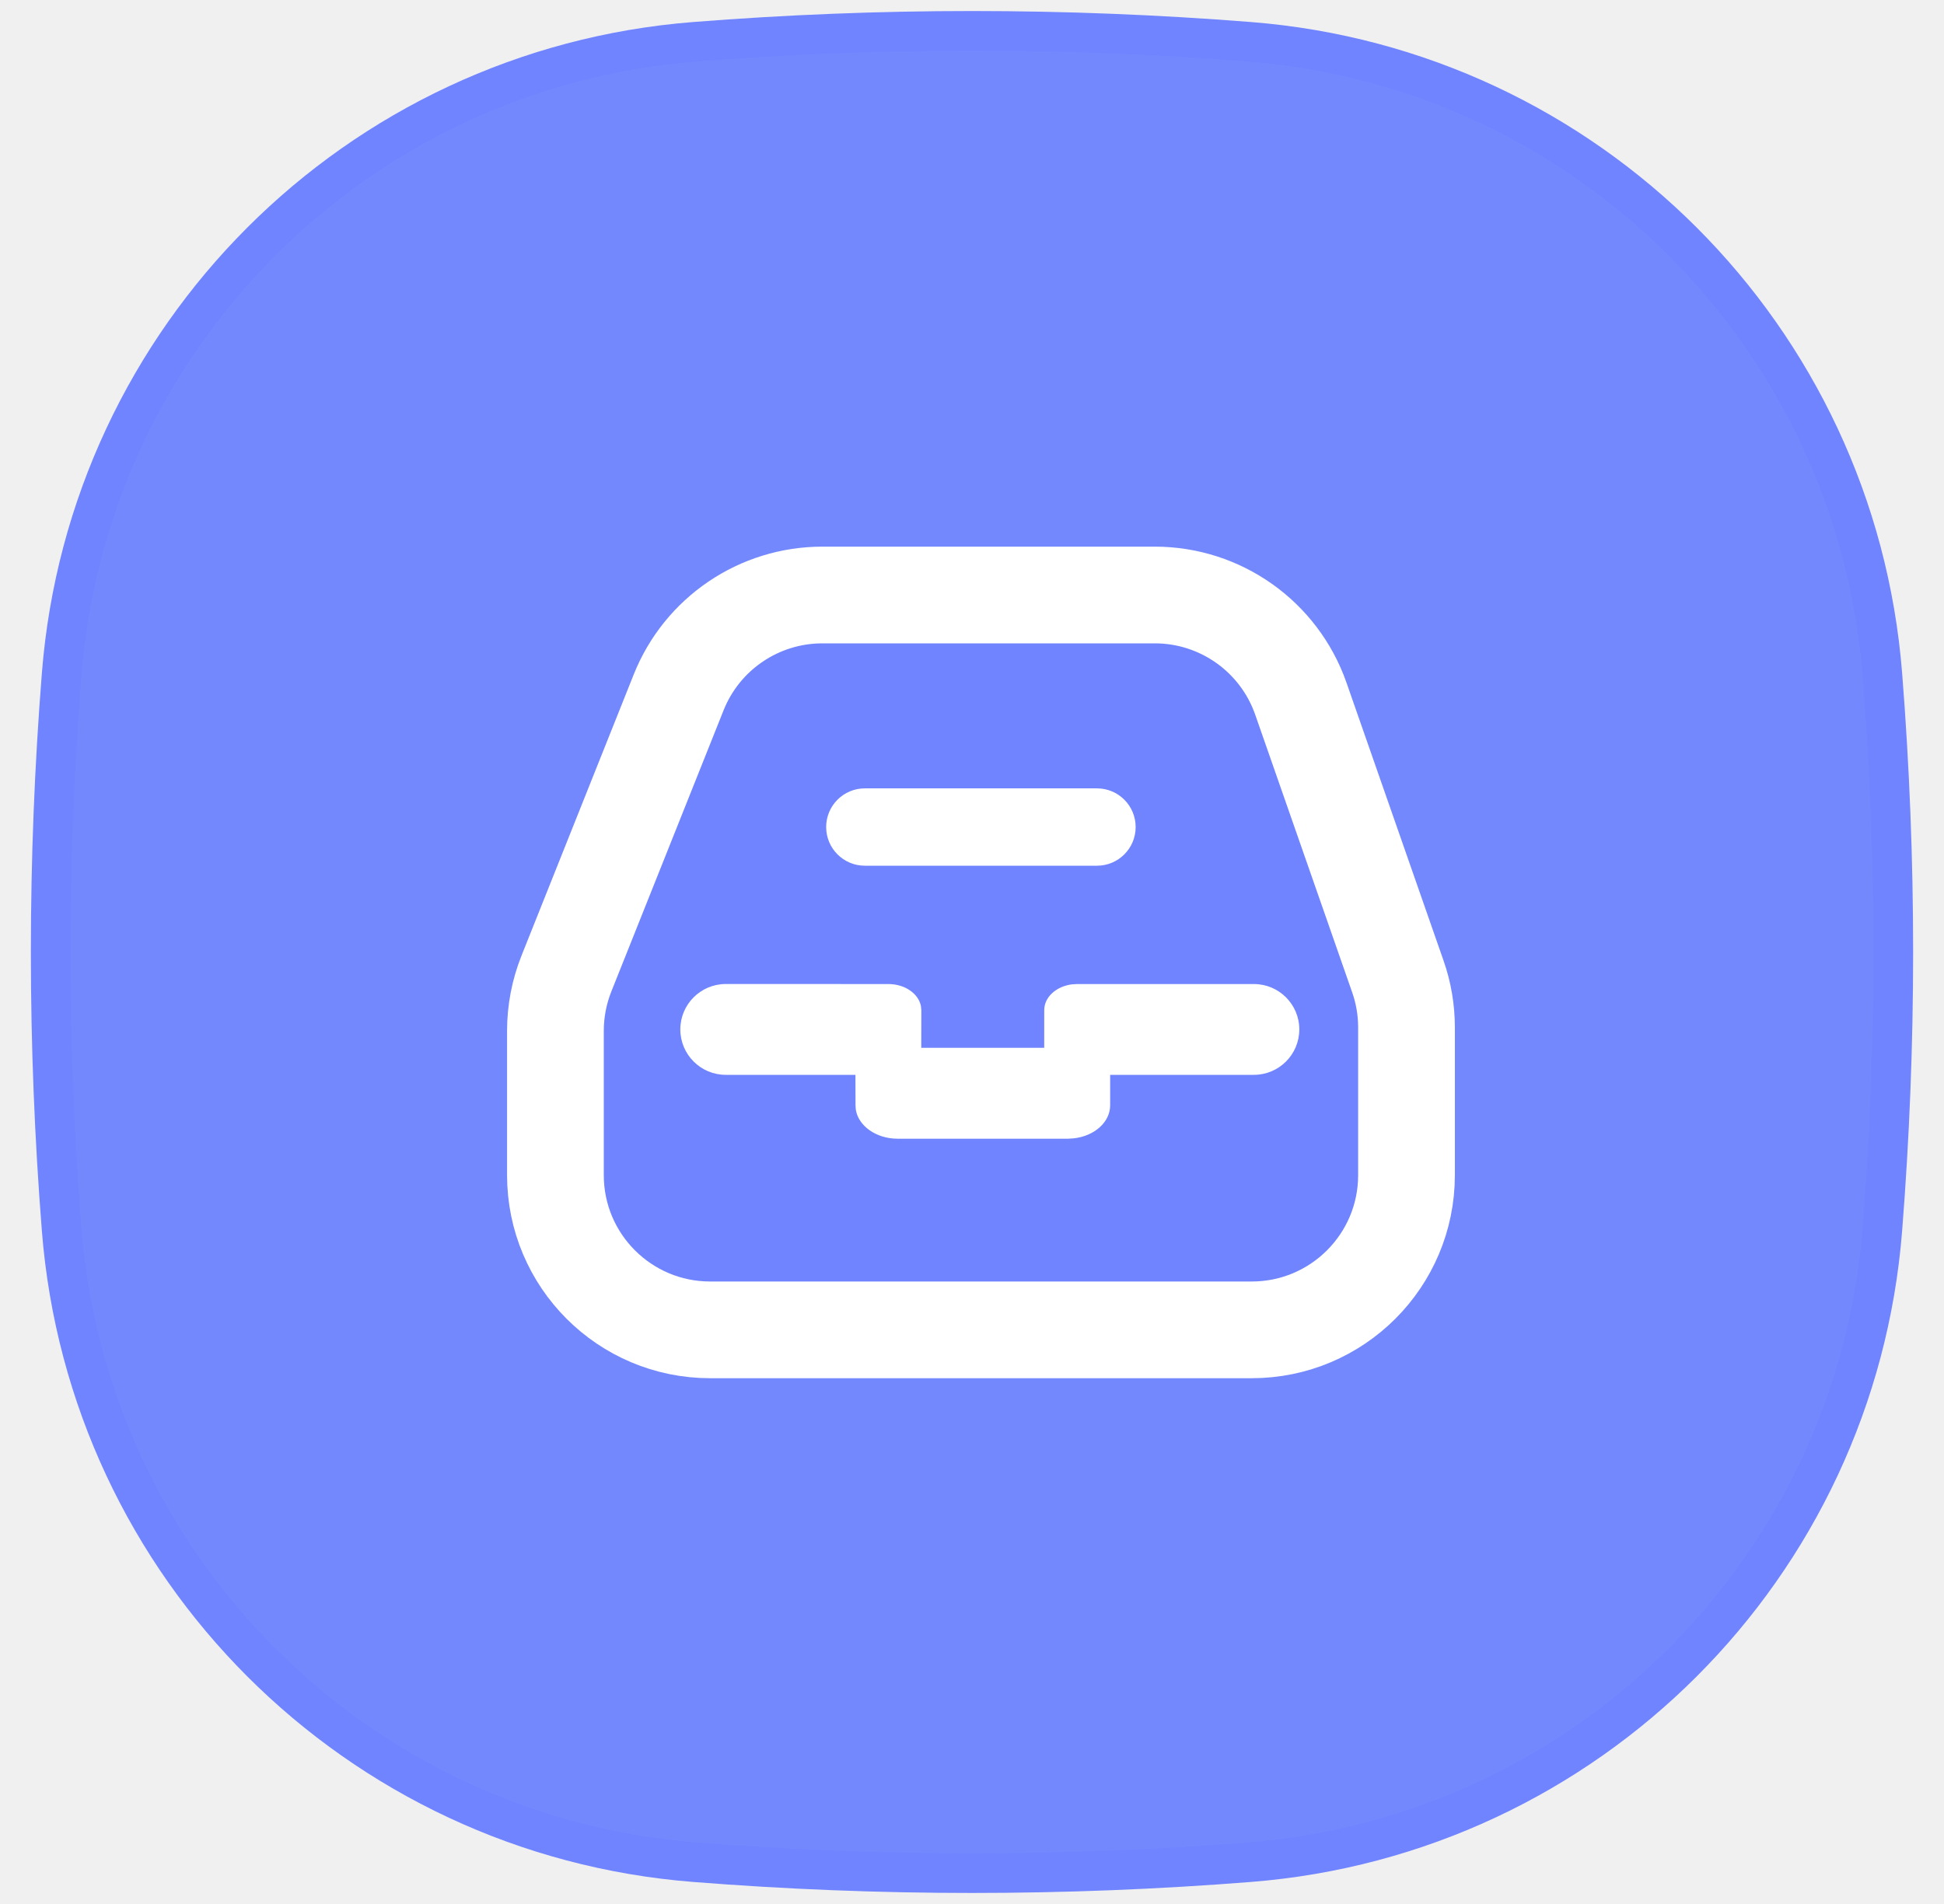
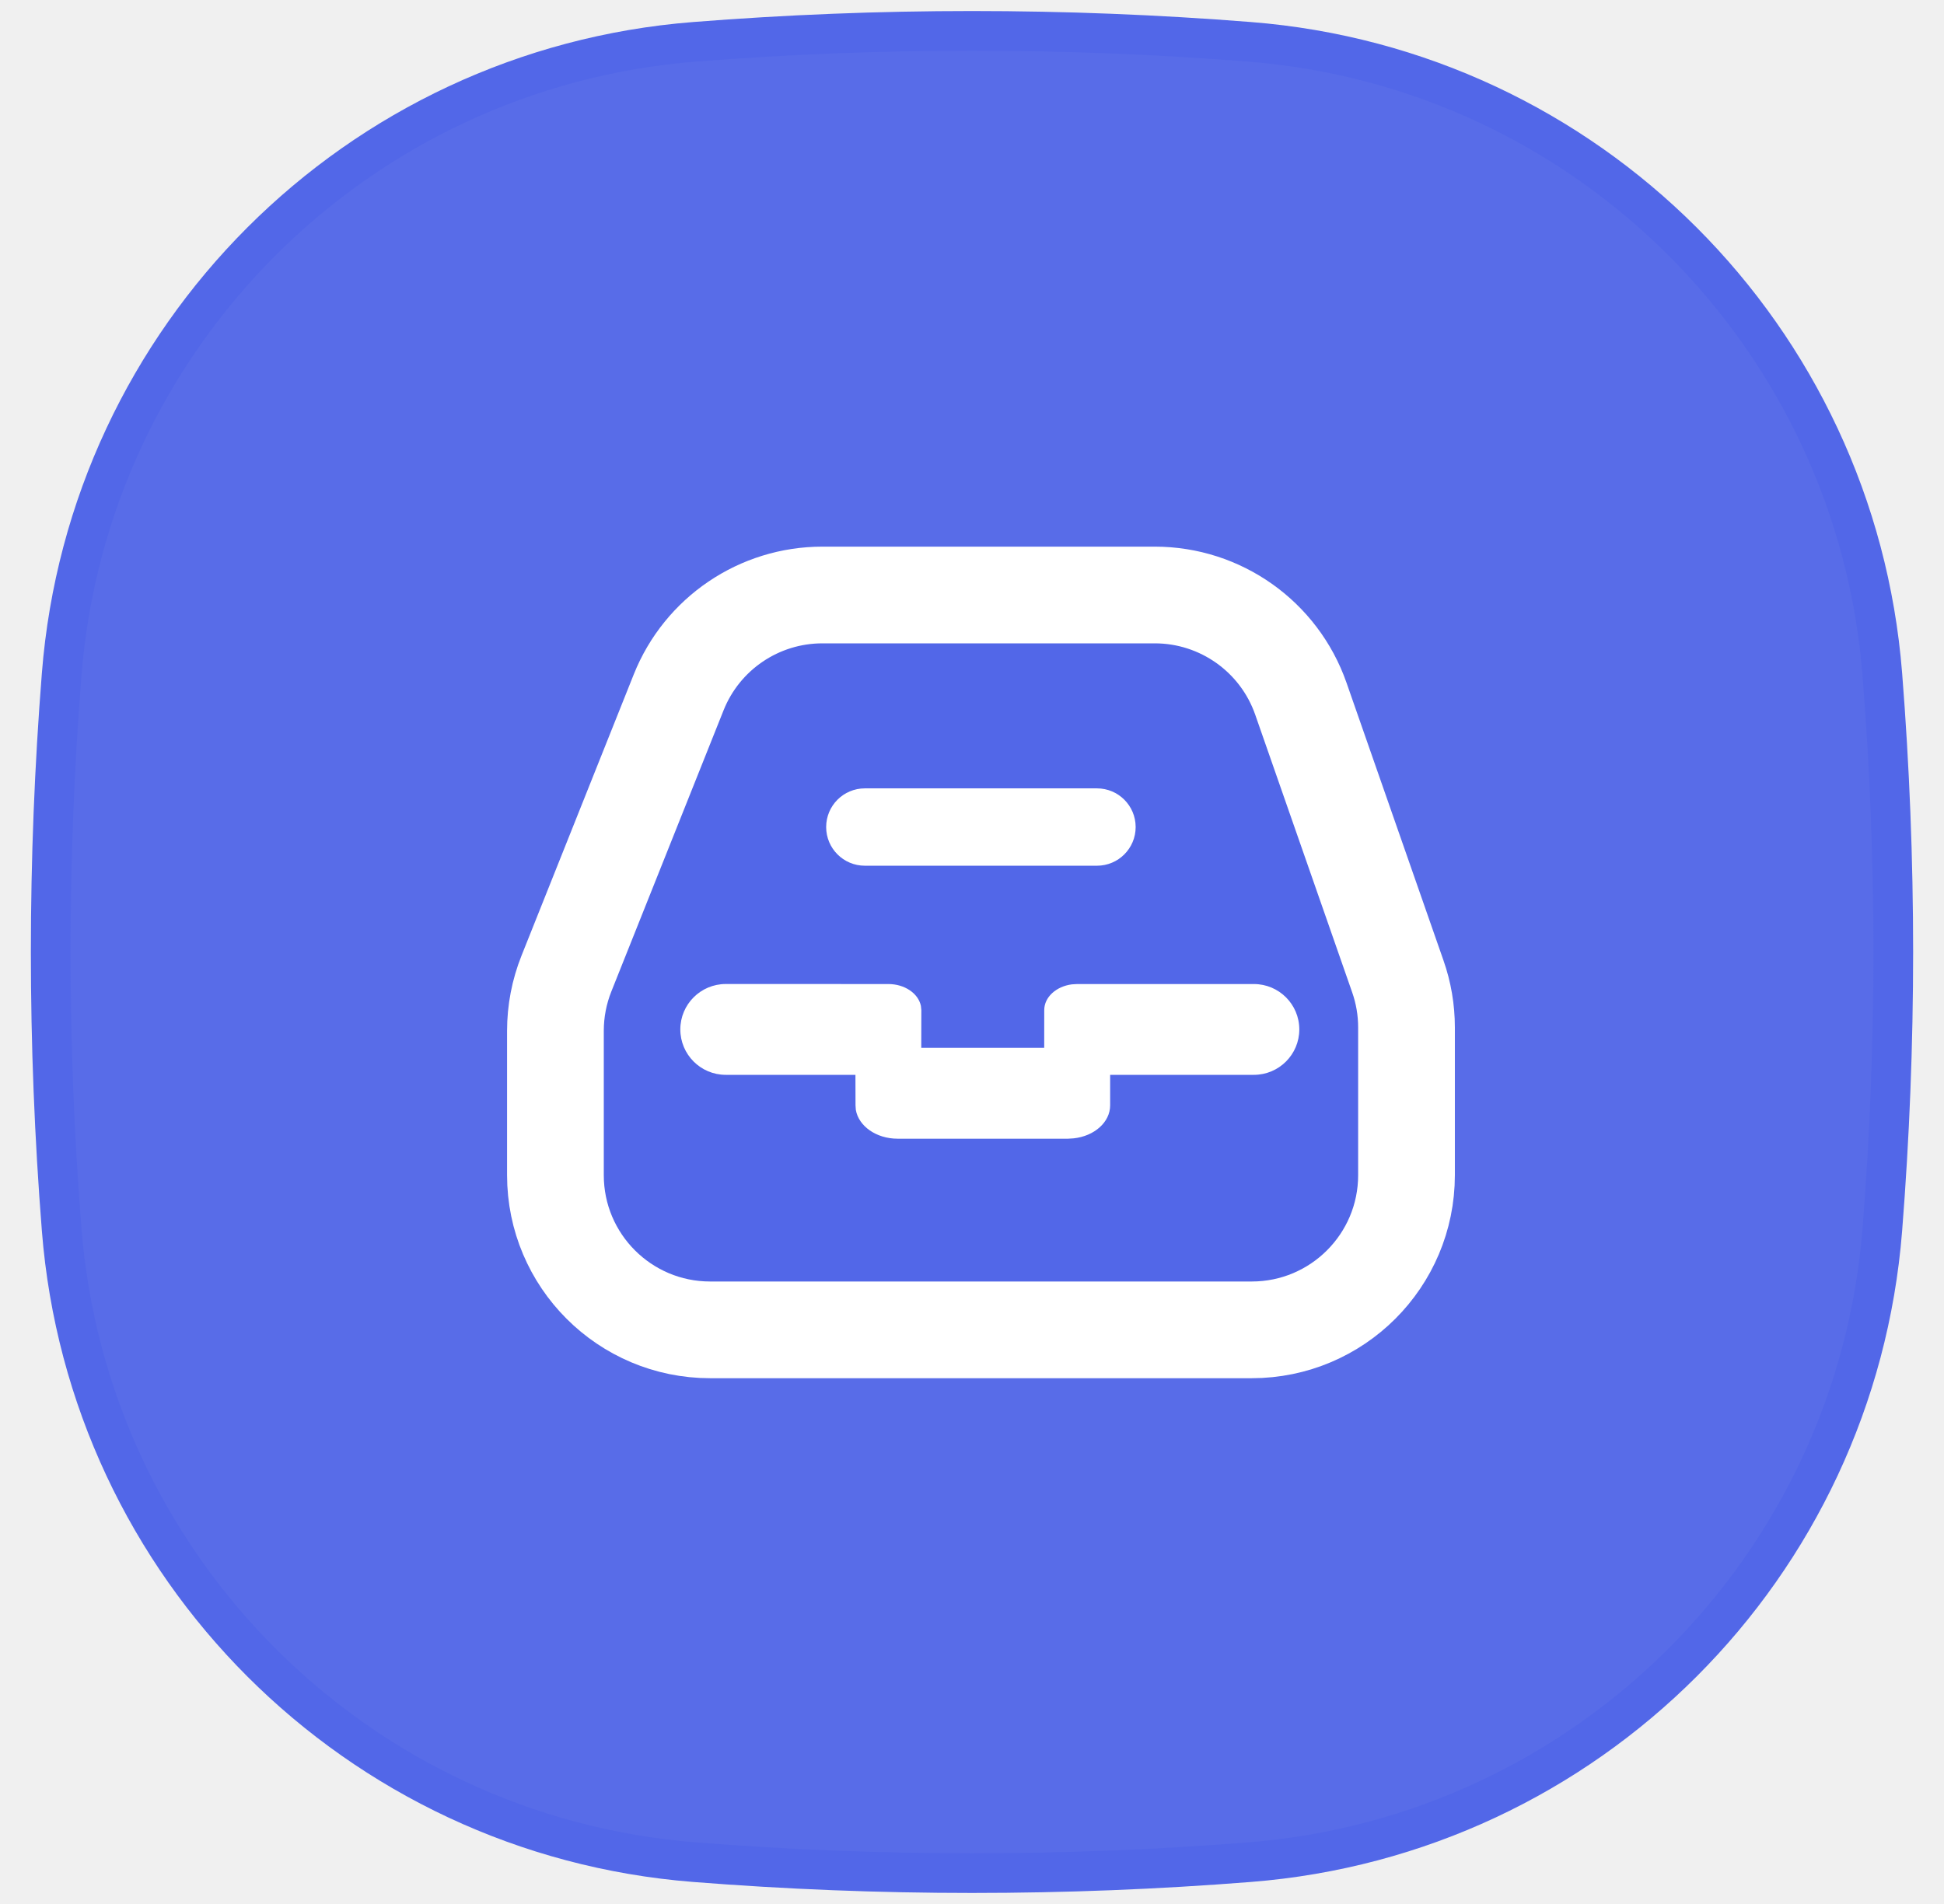
<svg xmlns="http://www.w3.org/2000/svg" width="49" height="48" viewBox="0 0 49 48" fill="none">
-   <path d="M1.554 17.006C2.226 8.49 8.99 1.726 17.506 1.054C22.161 0.686 26.839 0.686 31.494 1.054C40.01 1.726 46.774 8.49 47.446 17.006C47.814 21.661 47.814 26.339 47.446 30.994C46.774 39.51 40.01 46.274 31.494 46.946C26.839 47.314 22.161 47.314 17.506 46.946C8.99 46.274 2.226 39.51 1.554 30.994C1.186 26.339 1.186 21.661 1.554 17.006Z" fill="#7084FF" fill-opacity="0.96" stroke="#7084FF" />
-   <path d="M14.278 24.542L17.106 17.455C17.698 15.972 19.133 15 20.729 15H29.107C30.765 15 32.242 16.049 32.789 17.614L35.233 24.614C35.378 25.027 35.452 25.462 35.452 25.9V29.626C35.452 31.78 33.705 33.526 31.551 33.526H17.9C15.746 33.526 14 31.78 14 29.626V25.988C14 25.493 14.094 25.002 14.278 24.542Z" fill="#7084FF" stroke="white" stroke-width="2.438" />
+   <path d="M1.554 17.006C2.226 8.49 8.99 1.726 17.506 1.054C22.161 0.686 26.839 0.686 31.494 1.054C40.01 1.726 46.774 8.49 47.446 17.006C47.814 21.661 47.814 26.339 47.446 30.994C46.774 39.51 40.01 46.274 31.494 46.946C26.839 47.314 22.161 47.314 17.506 46.946C8.99 46.274 2.226 39.51 1.554 30.994C1.186 26.339 1.186 21.661 1.554 17.006Z" fill="#5267E8" fill-opacity="0.96" stroke="#5267E8" />
+   <path d="M14.278 24.542L17.106 17.455C17.698 15.972 19.133 15 20.729 15H29.107C30.765 15 32.242 16.049 32.789 17.614L35.233 24.614C35.378 25.027 35.452 25.462 35.452 25.9V29.626C35.452 31.78 33.705 33.526 31.551 33.526H17.9C15.746 33.526 14 31.78 14 29.626V25.988C14 25.493 14.094 25.002 14.278 24.542Z" fill="#5267E8" stroke="white" stroke-width="2.438" />
  <path d="M27.982 27.866V27.097H31.605C32.237 27.097 32.75 26.584 32.75 25.952C32.75 25.32 32.237 24.808 31.605 24.808H27.151L27.017 24.816C26.622 24.867 26.321 25.138 26.321 25.465L26.32 26.416H23.221L23.223 25.465L23.212 25.358C23.147 25.045 22.804 24.808 22.392 24.808L18.294 24.807C17.661 24.807 17.148 25.32 17.148 25.952C17.148 26.584 17.661 27.097 18.293 27.097H21.562L21.564 27.866L21.572 27.981C21.643 28.391 22.088 28.707 22.625 28.707H26.921L27.064 28.698C27.582 28.642 27.982 28.292 27.982 27.866Z" fill="white" />
  <rect x="20.824" y="19.875" width="7.801" height="1.95" rx="0.975" fill="white" />
</svg>
